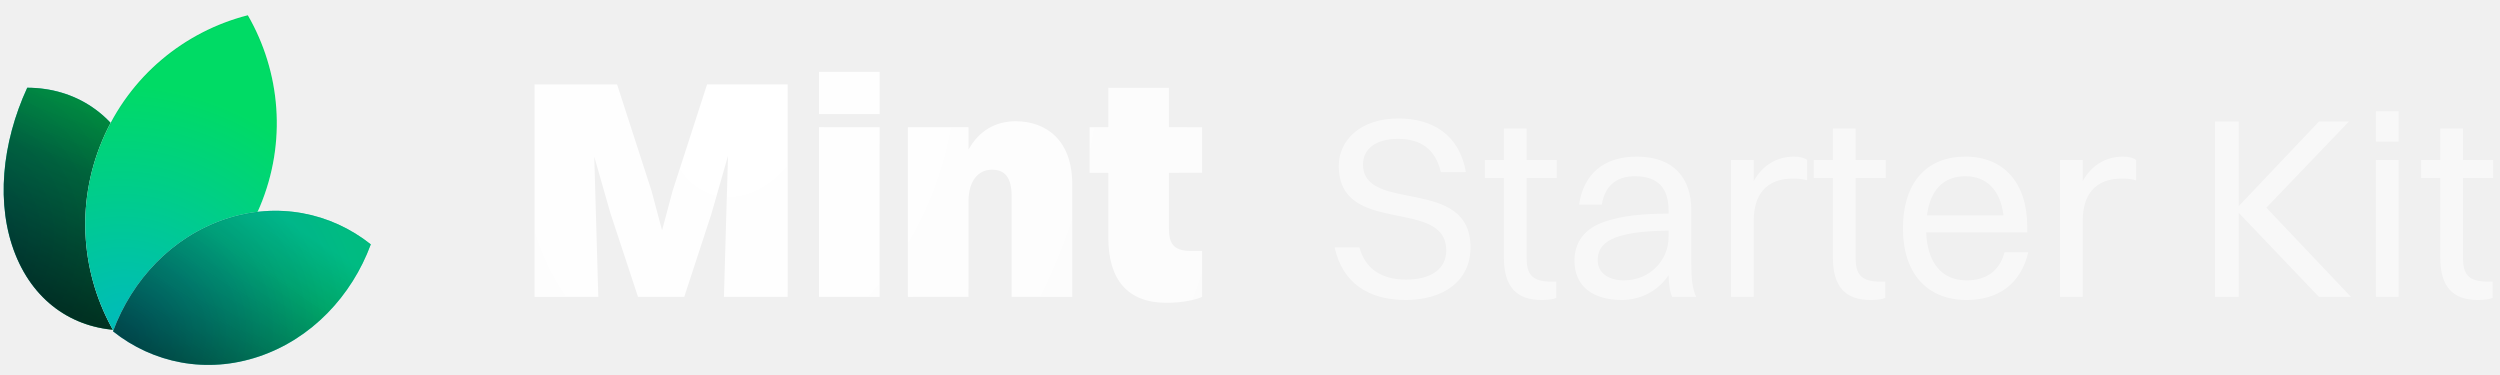
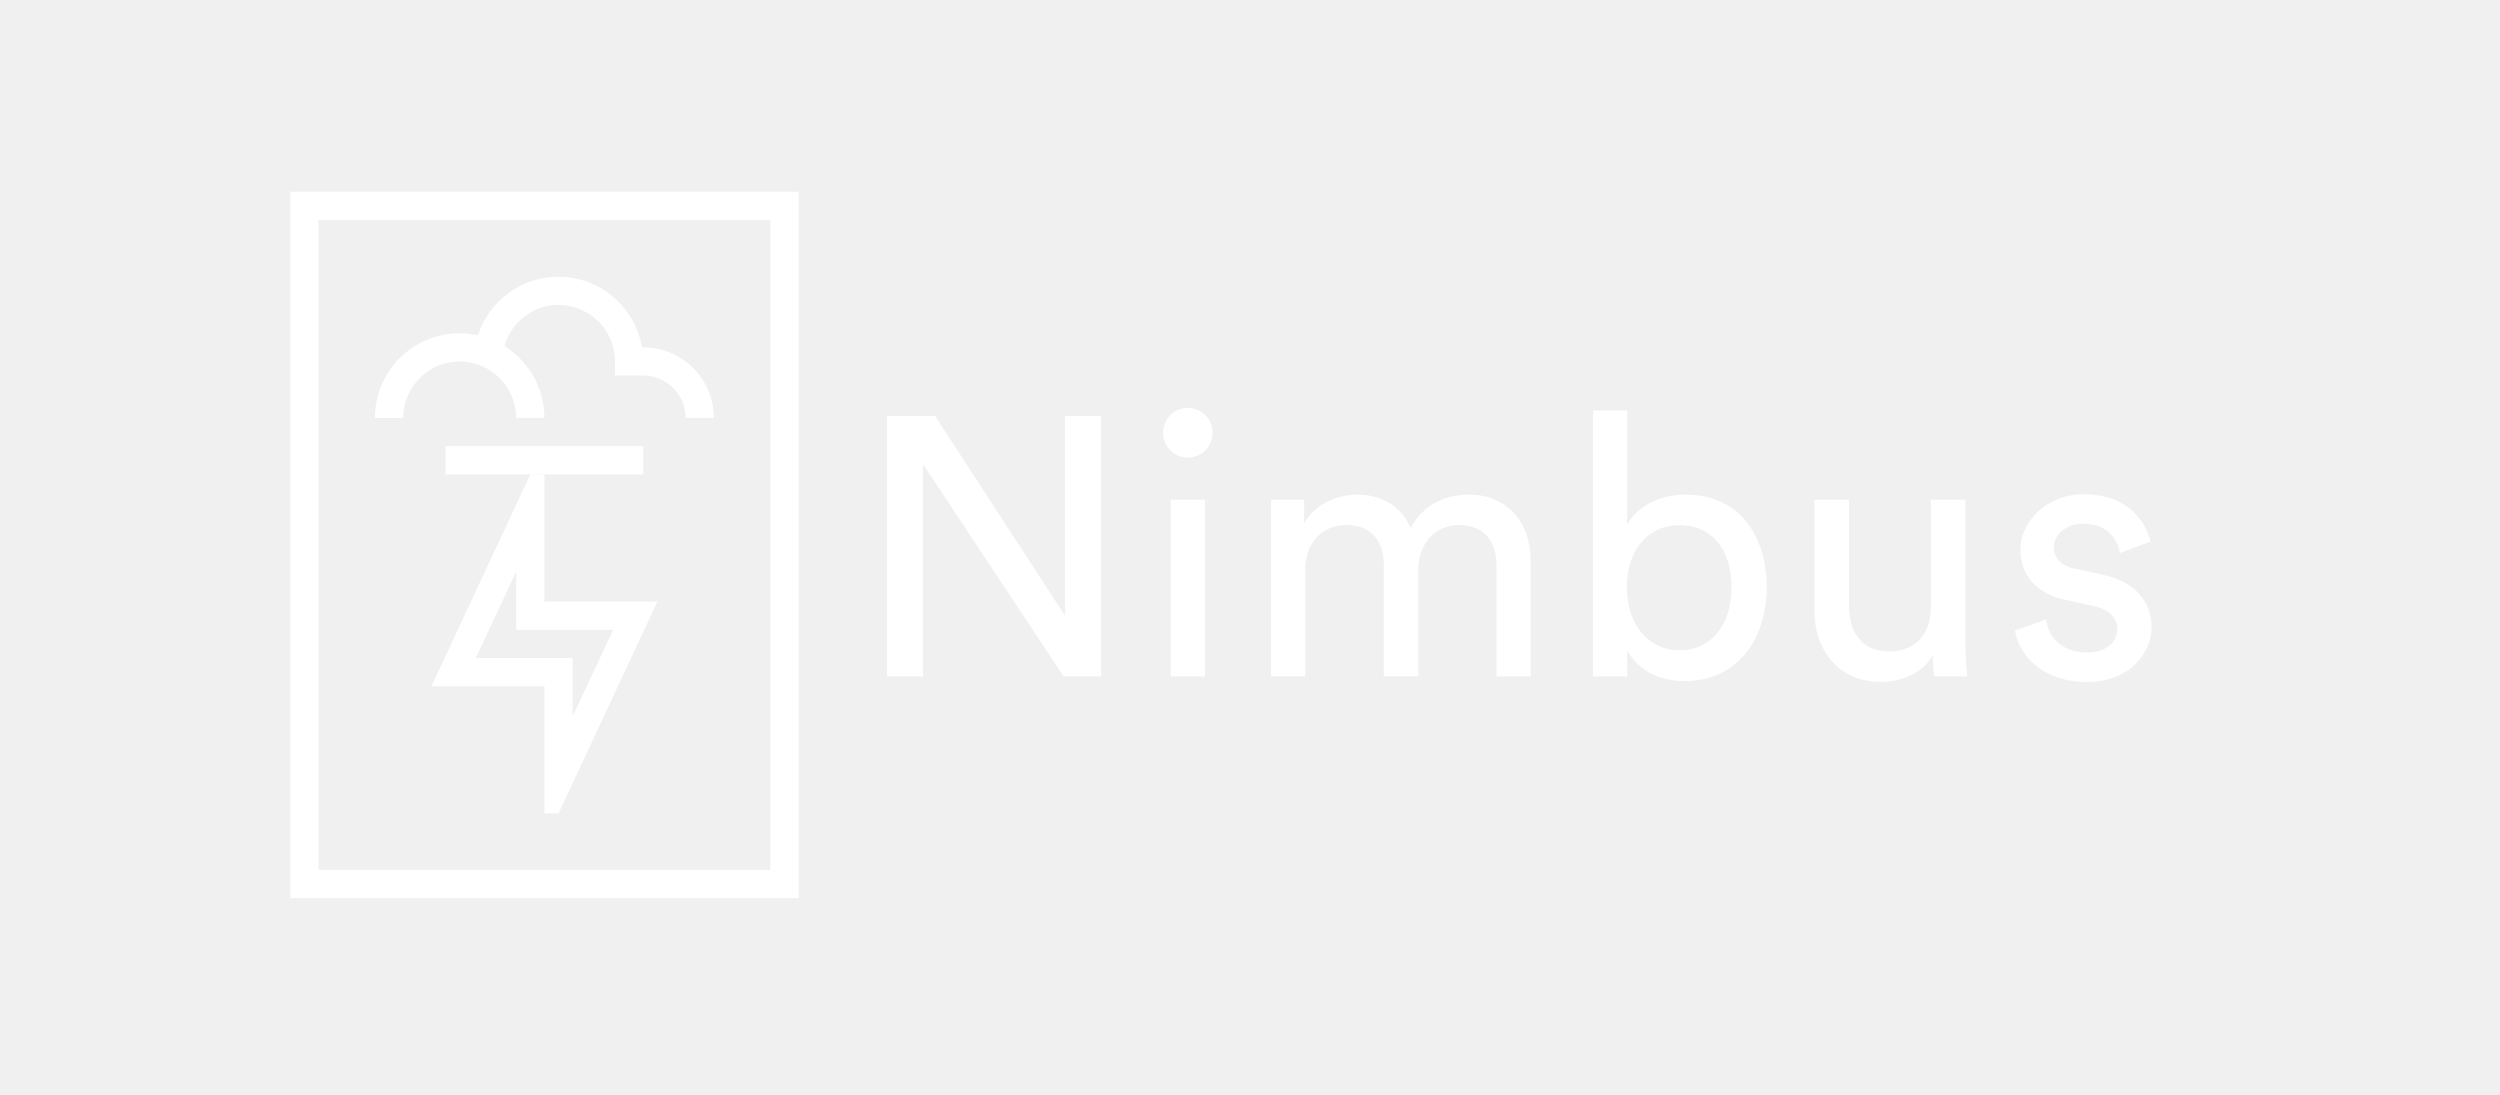
- <svg xmlns="http://www.w3.org/2000/svg" width="160" height="24" viewBox="0 0 160 24" fill="none">
-   <path d="M7.953 21.139C4.896 21.13 2.255 19.458 0.987 16.29C-0.28 13.121 0.109 9.163 1.744 5.615C4.801 5.624 7.442 7.296 8.71 10.465C9.977 13.633 9.588 17.591 7.953 21.139Z" fill="white" />
-   <path d="M7.953 21.139C4.896 21.13 2.255 19.458 0.987 16.29C-0.28 13.121 0.109 9.163 1.744 5.615C4.801 5.624 7.442 7.296 8.71 10.465C9.977 13.633 9.588 17.591 7.953 21.139Z" fill="url(#paint0_radial_115_109)" />
-   <path d="M7.953 21.139C4.896 21.13 2.255 19.458 0.987 16.29C-0.28 13.121 0.109 9.163 1.744 5.615C4.801 5.624 7.442 7.296 8.71 10.465C9.977 13.633 9.588 17.591 7.953 21.139Z" fill="black" fill-opacity="0.5" style="mix-blend-mode:hard-light" />
-   <path d="M7.953 21.139C4.896 21.13 2.255 19.458 0.987 16.29C-0.28 13.121 0.109 9.163 1.744 5.615C4.801 5.624 7.442 7.296 8.71 10.465C9.977 13.633 9.588 17.591 7.953 21.139Z" fill="url(#paint1_linear_115_109)" fill-opacity="0.5" style="mix-blend-mode:hard-light" />
-   <path d="M7.935 21.111C4.897 21.096 2.274 19.431 1.013 16.279C-0.248 13.124 0.136 9.182 1.762 5.643C4.8 5.659 7.423 7.324 8.684 10.476C9.945 13.63 9.561 17.572 7.935 21.111Z" stroke="url(#paint2_linear_115_109)" stroke-opacity="0.05" stroke-width="0.056" />
-   <path d="M7.31 21.257C11.354 20.221 14.884 17.375 16.628 13.236C18.373 9.097 17.945 4.587 15.86 0.976C11.816 2.012 8.287 4.858 6.542 8.998C4.797 13.137 5.225 17.646 7.31 21.257Z" fill="white" />
-   <path d="M7.31 21.257C11.354 20.221 14.884 17.375 16.628 13.236C18.373 9.097 17.945 4.587 15.86 0.976C11.816 2.012 8.287 4.858 6.542 8.998C4.797 13.137 5.225 17.646 7.31 21.257Z" fill="url(#paint3_radial_115_109)" />
-   <path d="M16.602 13.225C14.864 17.349 11.351 20.187 7.324 21.225C5.253 17.624 4.829 13.132 6.568 9.009C8.306 4.885 11.819 2.047 15.846 1.009C17.918 4.61 18.341 9.101 16.602 13.225Z" stroke="url(#paint4_linear_115_109)" stroke-opacity="0.05" stroke-width="0.056" />
-   <path d="M7.234 21.207C9.789 23.237 13.21 23.951 16.577 22.814C19.944 21.677 22.506 18.945 23.73 15.638C21.175 13.608 17.754 12.894 14.387 14.031C11.02 15.168 8.458 17.901 7.234 21.207Z" fill="white" />
-   <path d="M7.234 21.207C9.789 23.237 13.21 23.951 16.577 22.814C19.944 21.677 22.506 18.945 23.73 15.638C21.175 13.608 17.754 12.894 14.387 14.031C11.02 15.168 8.458 17.901 7.234 21.207Z" fill="url(#paint5_radial_115_109)" />
-   <path d="M7.234 21.207C9.789 23.237 13.21 23.951 16.577 22.814C19.944 21.677 22.506 18.945 23.73 15.638C21.175 13.608 17.754 12.894 14.387 14.031C11.02 15.168 8.458 17.901 7.234 21.207Z" fill="black" fill-opacity="0.2" style="mix-blend-mode:hard-light" />
-   <path d="M7.234 21.207C9.789 23.237 13.21 23.951 16.577 22.814C19.944 21.677 22.506 18.945 23.73 15.638C21.175 13.608 17.754 12.894 14.387 14.031C11.02 15.168 8.458 17.901 7.234 21.207Z" fill="url(#paint6_linear_115_109)" fill-opacity="0.5" style="mix-blend-mode:hard-light" />
-   <path d="M16.568 22.787C13.218 23.918 9.814 23.212 7.267 21.198C8.492 17.907 11.044 15.189 14.396 14.058C17.747 12.927 21.15 13.633 23.697 15.648C22.472 18.938 19.92 21.656 16.568 22.787Z" stroke="url(#paint7_linear_115_109)" stroke-opacity="0.05" stroke-width="0.056" />
-   <path d="M34.212 19V5.4H39.492L41.692 12.2L42.372 14.74L43.052 12.2L45.252 5.4H50.412V19H46.332L46.592 9.98L45.532 13.68L43.792 19H40.832L39.052 13.6L38.032 10.02L38.292 19H34.212ZM52.416 7.3V4.6H56.295V7.3H52.416ZM52.416 19V8.14H56.295V19H52.416ZM58.104 19V8.14H61.984V9.58C62.664 8.34 63.744 7.76 65.004 7.76C66.964 7.76 68.624 8.98 68.624 11.78V19H64.744V12.56C64.744 11.34 64.304 10.86 63.484 10.86C62.604 10.86 61.984 11.58 61.984 12.88V19H58.104ZM70.933 15.22V11.06H69.733V8.14H70.933V5.62H74.813V8.14H76.933V11.06H74.813V14.6C74.813 15.5 75.033 16.06 76.213 16.06H76.933V19C76.493 19.2 75.673 19.38 74.653 19.38C72.153 19.38 70.933 17.88 70.933 15.22Z" fill="url(#paint8_radial_115_109)" />
-   <path d="M87.232 10.519C87.232 13.687 94.112 11.229 94.112 15.832C94.112 17.994 92.364 19.198 89.971 19.198C87.562 19.198 85.912 18.093 85.417 15.832H87.001C87.364 17.169 88.371 17.895 89.987 17.895C91.671 17.895 92.561 17.152 92.561 16.03C92.561 12.598 85.681 15.155 85.681 10.618C85.681 9.001 87.034 7.582 89.509 7.582C91.671 7.582 93.403 8.621 93.816 11.014H92.215C91.868 9.529 90.912 8.886 89.476 8.886C88.057 8.886 87.232 9.529 87.232 10.519ZM96.25 16.476V11.393H95.029V10.239H96.25V8.226H97.702V10.239H99.632V11.393H97.702V16.476C97.702 17.532 98.015 18.026 99.302 18.026H99.599V19.066C99.434 19.148 99.071 19.198 98.659 19.198C97.025 19.198 96.25 18.323 96.25 16.476ZM102.516 13.093H101.064C101.345 11.162 102.615 10.024 104.76 10.024C107.103 10.024 108.242 11.393 108.242 13.44V16.888C108.242 17.895 108.324 18.521 108.555 19H107.021C106.856 18.654 106.806 18.142 106.79 17.614C106.047 18.72 104.859 19.198 103.803 19.198C101.988 19.198 100.767 18.357 100.767 16.69C100.767 15.486 101.427 14.611 102.714 14.182C103.902 13.786 105.107 13.687 106.79 13.671V13.473C106.79 12.053 106.13 11.278 104.628 11.278C103.374 11.278 102.698 11.971 102.516 13.093ZM102.252 16.657C102.252 17.465 102.929 17.944 103.952 17.944C105.569 17.944 106.79 16.674 106.79 15.172V14.759C103.061 14.793 102.252 15.585 102.252 16.657ZM110.787 19V10.239H112.239V11.591C112.833 10.519 113.774 10.024 114.83 10.024C115.176 10.024 115.49 10.107 115.655 10.239V11.542C115.407 11.46 115.094 11.427 114.747 11.427C112.998 11.427 112.239 12.515 112.239 14.1V19H110.787ZM117.305 16.476V11.393H116.084V10.239H117.305V8.226H118.757V10.239H120.688V11.393H118.757V16.476C118.757 17.532 119.071 18.026 120.358 18.026H120.655V19.066C120.49 19.148 120.127 19.198 119.714 19.198C118.081 19.198 117.305 18.323 117.305 16.476ZM129.809 16.145C129.33 18.192 127.862 19.198 125.865 19.198C123.324 19.198 121.79 17.482 121.79 14.627C121.79 11.658 123.324 10.024 125.783 10.024C128.258 10.024 129.743 11.723 129.743 14.512V14.875H123.275C123.357 16.838 124.281 17.944 125.865 17.944C127.103 17.944 127.977 17.35 128.291 16.145H129.809ZM125.783 11.278C124.38 11.278 123.539 12.152 123.324 13.786H128.225C128.027 12.169 127.152 11.278 125.783 11.278ZM131.843 19V10.239H133.295V11.591C133.889 10.519 134.829 10.024 135.885 10.024C136.232 10.024 136.545 10.107 136.71 10.239V11.542C136.463 11.46 136.149 11.427 135.803 11.427C134.054 11.427 133.295 12.515 133.295 14.1V19H131.843ZM141.763 19V7.78H143.281V13.192L148.413 7.78H150.327L145.047 13.291L150.459 19H148.413L143.281 13.621V19H141.763ZM152.06 9.067V7.12H153.512V9.067H152.06ZM152.06 19V10.239H153.512V19H152.06ZM156.178 16.476V11.393H154.957V10.239H156.178V8.226H157.63V10.239H159.56V11.393H157.63V16.476C157.63 17.532 157.943 18.026 159.23 18.026H159.527V19.066C159.362 19.148 158.999 19.198 158.587 19.198C156.953 19.198 156.178 18.323 156.178 16.476Z" fill="white" fill-opacity="0.55" />
-   <defs>
-     <radialGradient id="paint0_radial_115_109" cx="0" cy="0" r="1" gradientUnits="userSpaceOnUse" gradientTransform="translate(-3.00503 15.023) rotate(-10.029) scale(17.9572 17.784)">
-       <stop stop-color="#00B0BB" />
-       <stop offset="1" stop-color="#00DB65" />
-     </radialGradient>
-     <linearGradient id="paint1_linear_115_109" x1="7.39" y1="4.813" x2="1.63" y2="18.689" gradientUnits="userSpaceOnUse">
-       <stop stop-color="#18E299" />
-       <stop offset="1" />
-     </linearGradient>
-     <linearGradient id="paint2_linear_115_109" x1="7.948" y1="8.016" x2="1.761" y2="18.746" gradientUnits="userSpaceOnUse">
-       <stop />
-       <stop offset="1" stop-opacity="0" />
-     </linearGradient>
-     <radialGradient id="paint3_radial_115_109" cx="0" cy="0" r="1" gradientUnits="userSpaceOnUse" gradientTransform="translate(8.11404 20.8822) rotate(-75.7542) scale(21.6246 23.7772)">
-       <stop stop-color="#00BBBB" />
-       <stop offset="0.713" stop-color="#00DB65" />
-     </radialGradient>
-     <linearGradient id="paint4_linear_115_109" x1="7.602" y1="5.871" x2="15.556" y2="16.372" gradientUnits="userSpaceOnUse">
-       <stop />
-       <stop offset="1" stop-opacity="0" />
-     </linearGradient>
-     <radialGradient id="paint5_radial_115_109" cx="0" cy="0" r="1" gradientUnits="userSpaceOnUse" gradientTransform="translate(7.84537 21.5181) rotate(-20.3525) scale(18.5603 17.32)">
-       <stop stop-color="#00B0BB" />
-       <stop offset="1" stop-color="#00DB65" />
-     </radialGradient>
-     <linearGradient id="paint6_linear_115_109" x1="16.808" y1="13.007" x2="10.041" y2="22.994" gradientUnits="userSpaceOnUse">
-       <stop stop-color="#00B1BC" />
-       <stop offset="1" />
-     </linearGradient>
-     <linearGradient id="paint7_linear_115_109" x1="16.808" y1="13.007" x2="14.169" y2="23.841" gradientUnits="userSpaceOnUse">
-       <stop />
-       <stop offset="1" stop-opacity="0" />
-     </linearGradient>
-     <radialGradient id="paint8_radial_115_109" cx="0" cy="0" r="1" gradientUnits="userSpaceOnUse" gradientTransform="translate(47.2781 7) rotate(19.0047) scale(67.5582 85.7506)">
-       <stop stop-color="white" />
-       <stop offset="1" stop-color="white" stop-opacity="0.5" />
-     </radialGradient>
-   </defs>
+ <svg xmlns="http://www.w3.org/2000/svg" width="137" height="60" viewBox="0 0 137 60" fill="none">
+   <path d="M58.285 37.065L50.579 25.435V37.065H48.605V22.798H51.242L58.367 33.745V22.798H60.339V37.065H58.285Z" fill="white" />
+   <path d="M65.085 22.355C65.85 22.355 66.452 22.96 66.452 23.724C66.452 24.469 65.85 25.072 65.085 25.072C64.34 25.072 63.738 24.467 63.738 23.724C63.738 22.96 64.34 22.355 65.085 22.355ZM64.161 27.387H66.031V37.067H64.161V27.387Z" fill="white" />
+   <path d="M69.653 37.065V27.387H71.465V28.674C72.068 27.607 73.275 27.104 74.402 27.104C75.61 27.104 76.778 27.687 77.301 28.936C78.065 27.547 79.314 27.104 80.54 27.104C82.231 27.104 83.881 28.251 83.881 30.786V37.065H82.009V30.987C82.009 29.719 81.385 28.773 79.957 28.773C78.629 28.773 77.724 29.819 77.724 31.207V37.062H75.832V30.985C75.832 29.736 75.227 28.771 73.781 28.771C72.433 28.771 71.526 29.777 71.526 31.227V37.062H69.653V37.065Z" fill="white" />
+   <path d="M87.3 37.065V22.495H89.17V28.754C89.632 27.888 90.76 27.104 92.368 27.104C95.306 27.104 96.815 29.359 96.815 32.175C96.815 35.054 95.185 37.326 92.308 37.326C90.881 37.326 89.773 36.702 89.17 35.656V37.065H87.3ZM92.03 28.776C90.361 28.776 89.153 30.082 89.153 32.175C89.153 34.268 90.361 35.637 92.03 35.637C93.76 35.637 94.887 34.268 94.887 32.175C94.887 30.082 93.779 28.776 92.03 28.776Z" fill="white" />
+   <path d="M103.055 37.367C100.8 37.367 99.433 35.676 99.433 33.484V27.387H101.325V33.201C101.325 34.529 101.93 35.698 103.519 35.698C105.048 35.698 105.813 34.691 105.813 33.223V27.387H107.705V35.274C107.705 36.039 107.765 36.723 107.806 37.065H105.994C105.953 36.844 105.914 36.3 105.914 35.898C105.389 36.905 104.182 37.367 103.055 37.367Z" fill="white" />
+   <path d="M112.13 33.946C112.251 34.953 113.015 35.758 114.382 35.758C115.449 35.758 116.032 35.153 116.032 34.471C116.032 33.866 115.589 33.404 114.784 33.223L113.134 32.86C111.624 32.538 110.719 31.512 110.719 30.143C110.719 28.493 112.27 27.085 114.16 27.085C116.816 27.085 117.641 28.815 117.842 29.681L116.173 30.305C116.093 29.802 115.689 28.696 114.16 28.696C113.194 28.696 112.551 29.32 112.551 29.983C112.551 30.566 112.914 30.99 113.659 31.152L115.229 31.493C116.981 31.875 117.905 32.942 117.905 34.372C117.905 35.741 116.758 37.369 114.363 37.369C111.706 37.369 110.579 35.659 110.419 34.551L112.13 33.946Z" fill="white" />
+   <path d="M35.252 24.45H24.419V25.998H35.252V24.45Z" fill="white" />
+   <path d="M22.096 22.904C22.096 21.194 23.482 19.81 25.19 19.81C26.901 19.81 28.285 21.196 28.285 22.904H29.833C29.833 21.242 28.957 19.785 27.641 18.965C28.009 17.669 29.189 16.71 30.605 16.71C32.315 16.71 33.702 18.097 33.702 19.807V20.581H35.248C36.53 20.581 37.57 21.622 37.57 22.904H39.119C39.119 20.768 37.386 19.035 35.248 19.035C35.223 19.035 35.204 19.04 35.18 19.043C34.812 16.844 32.908 15.167 30.605 15.167C28.544 15.167 26.797 16.512 26.189 18.375C25.868 18.305 25.532 18.264 25.188 18.264C22.623 18.264 20.545 20.342 20.545 22.907H22.096V22.904Z" fill="white" />
+   <path d="M29.835 32.964V25.998H29.061L23.644 37.606H29.835V44.572H30.61L36.029 32.964H29.835ZM26.073 36.06L28.287 31.319V34.514H33.598L31.384 39.257V36.06H26.073Z" fill="white" />
+   <path d="M15.905 49.217H43.766V10.507H15.905V49.217ZM17.451 12.056H42.218V47.669H17.451V12.056Z" fill="white" />
</svg>
